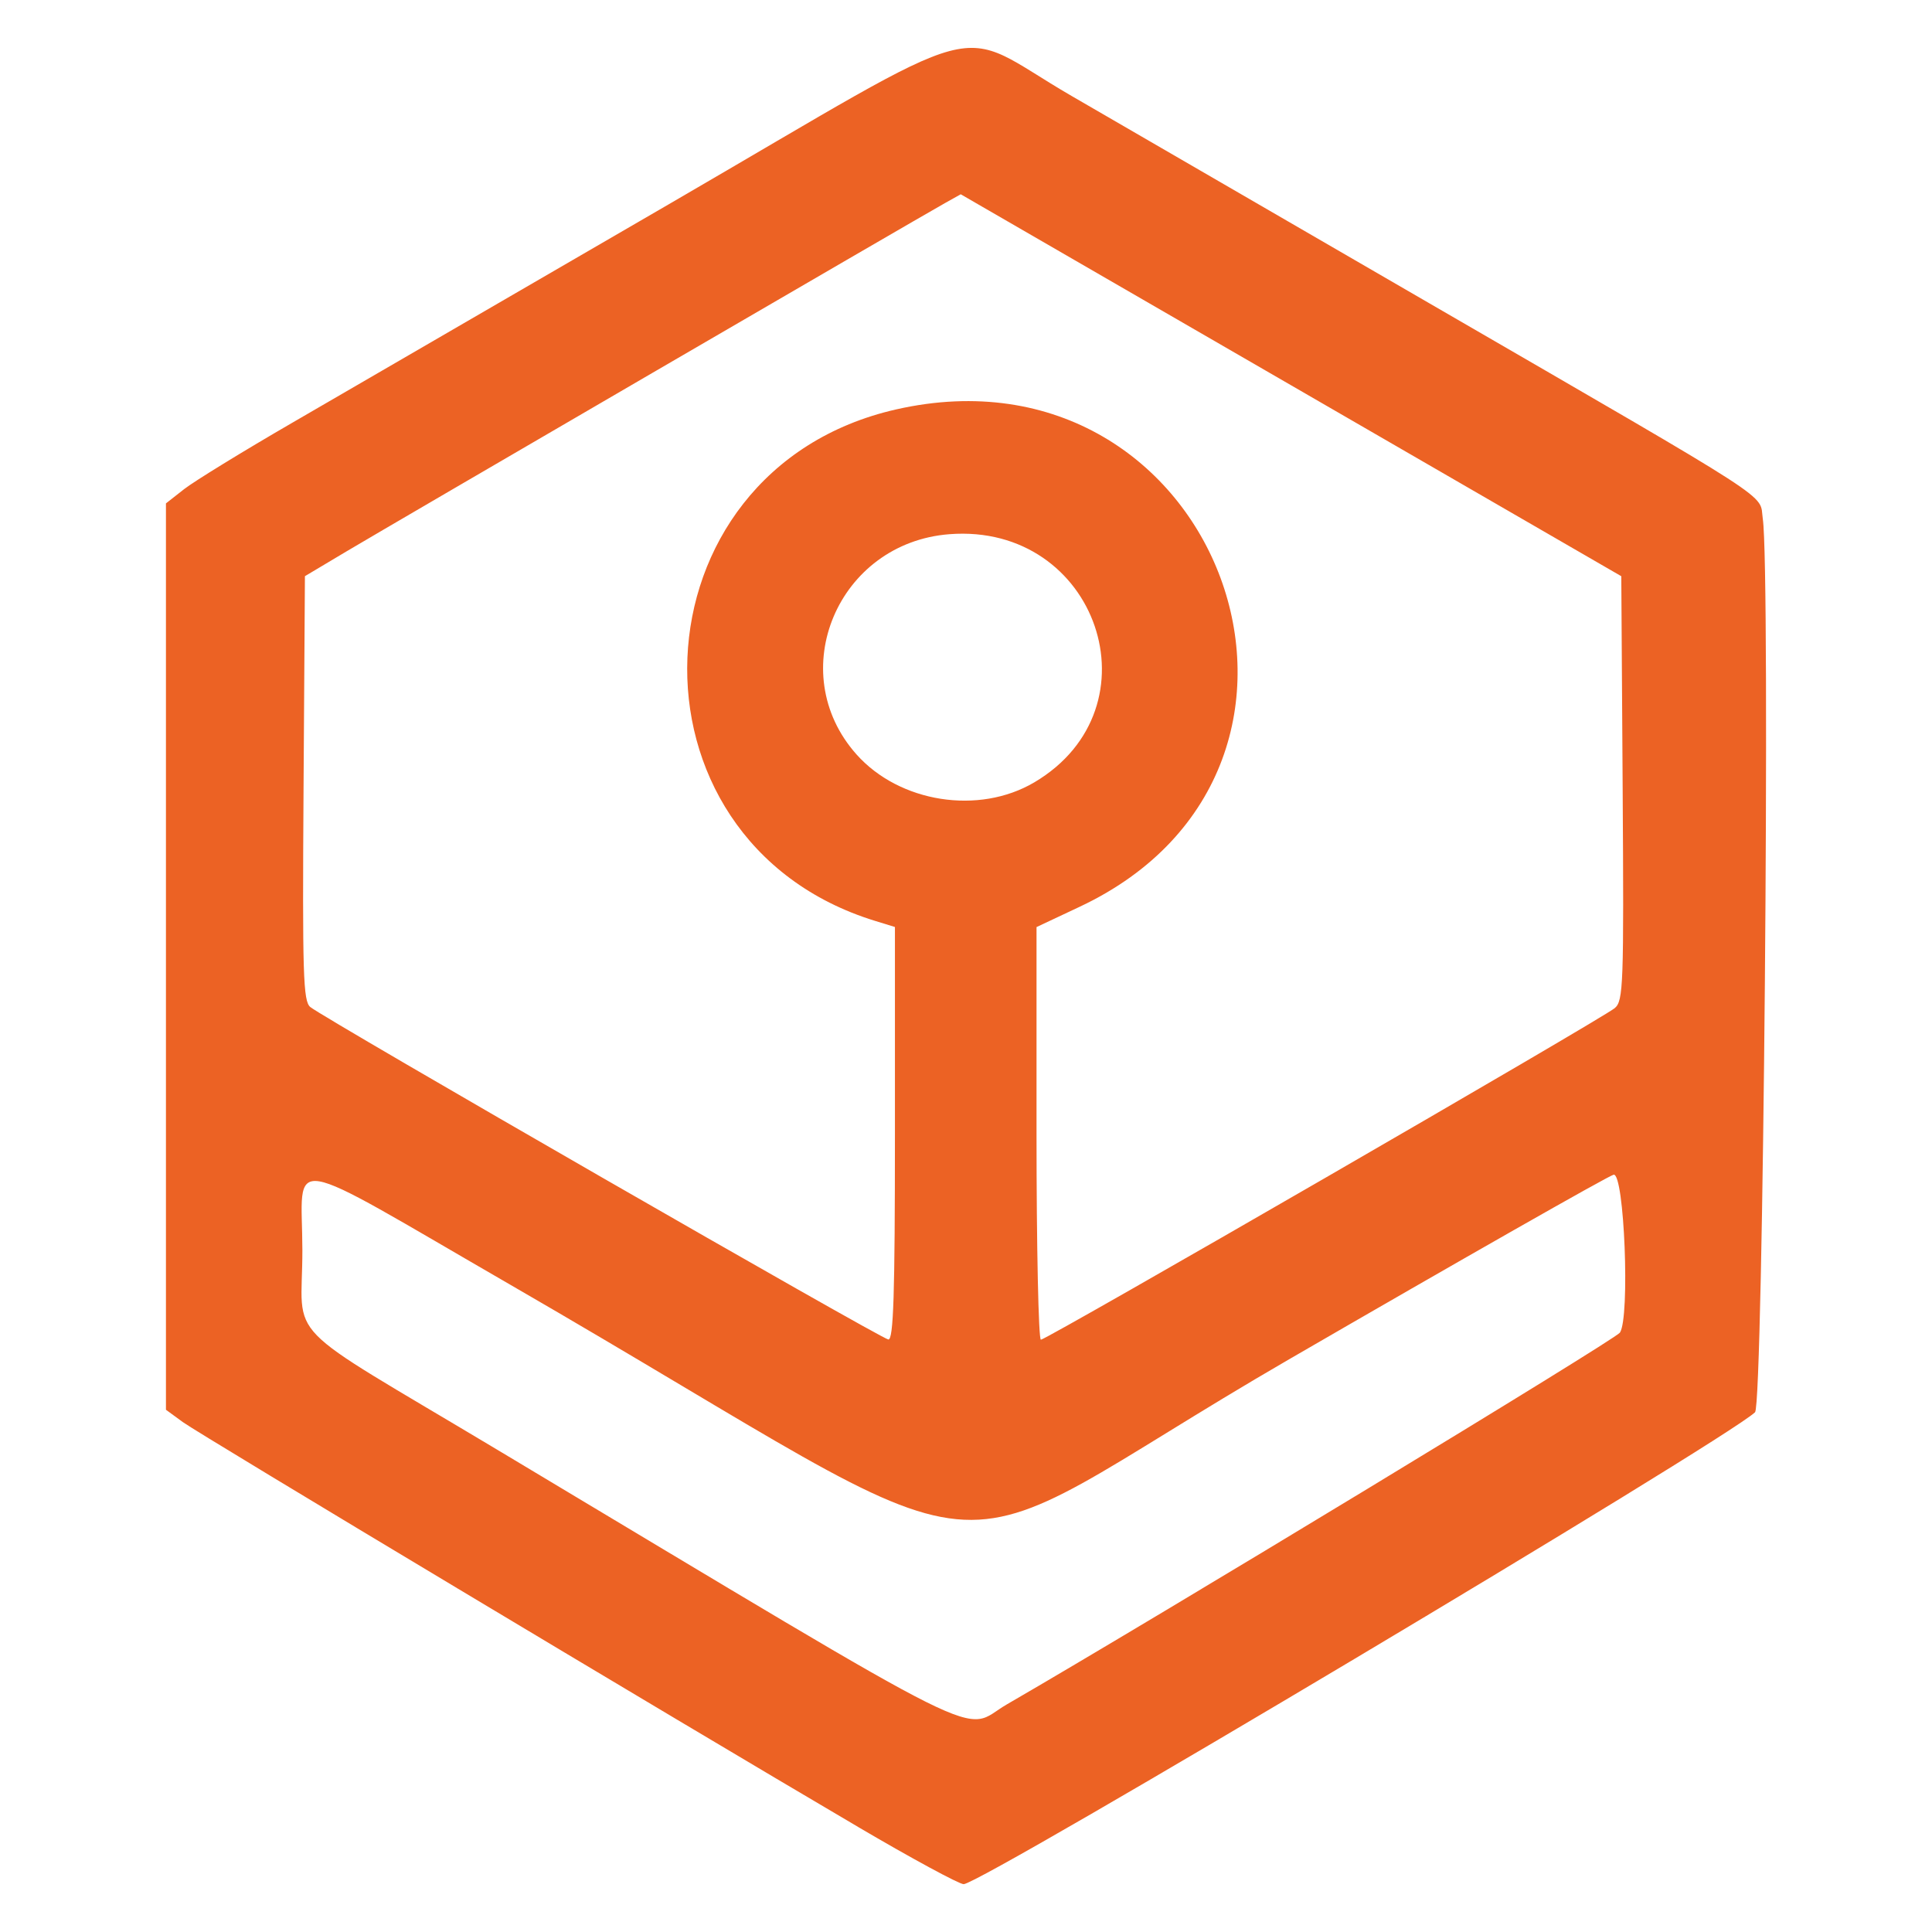
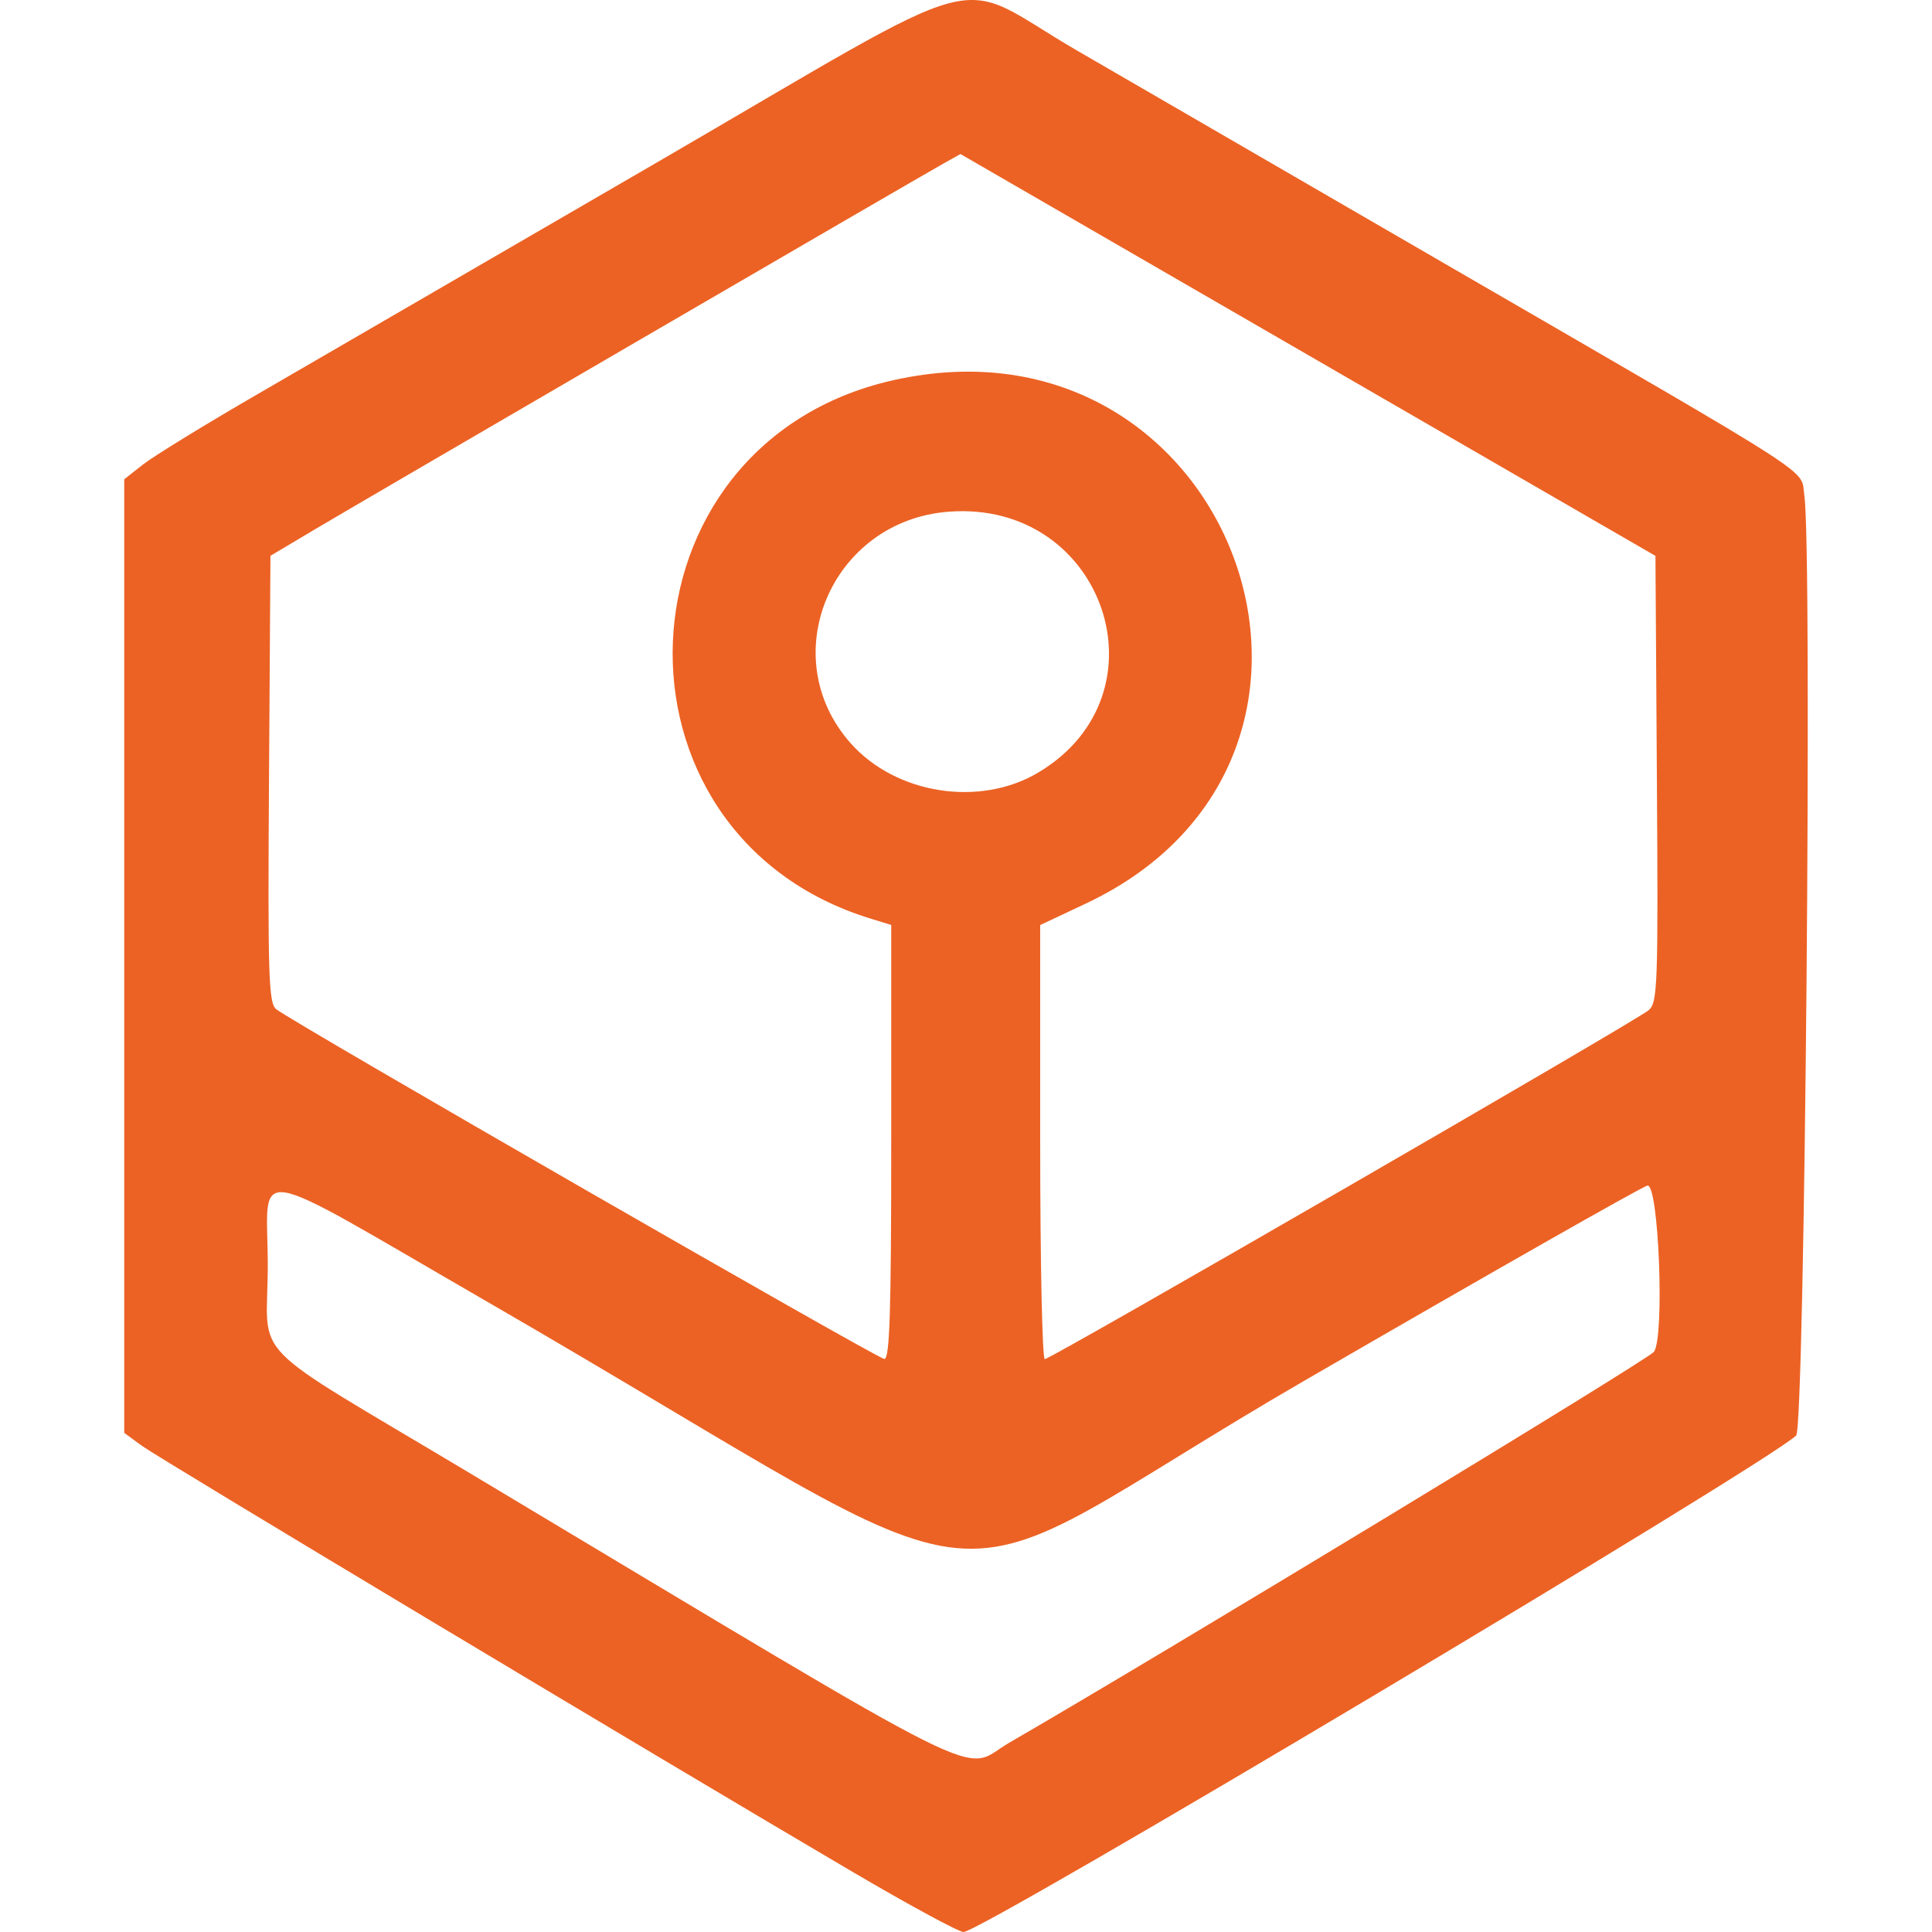
- <svg xmlns="http://www.w3.org/2000/svg" width="256" height="256" viewBox="0 0 67.733 67.733" version="1.1" id="svg1">
-   <defs id="defs1" />
-   <g id="layer1">
-     <path style="display:inline;fill:#ec6224;stroke-width:0.681" d="M 30.088,64.052 C 23.619,60.251 7.011,50.294 6.415,49.86 L 5.818,49.424 V 33.536 17.648 l 0.636,-0.499 c 0.35,-0.274 2.066,-1.328 3.815,-2.341 1.749,-1.013 7.678,-4.454 13.175,-7.645 11.661,-6.77 9.843,-6.281 14.126,-3.798 1.902,1.103 7.554,4.378 12.56,7.279 12.415,7.194 11.534,6.624 11.671,7.545 0.27,1.814 0.016,31.053 -0.272,31.323 -1.066,1 -27.148,16.552 -27.745,16.544 -0.162,-0.002 -1.825,-0.903 -3.696,-2.003 z m 5.216,-4.302 c 5.217,-3.018 21.314,-12.779 21.487,-13.029 0.36,-0.52 0.155,-5.632 -0.222,-5.537 -0.199,0.05 -5.32,2.963 -11.379,6.473 -13.273,7.689 -8.714,8.125 -27.293,-2.612 -8.14,-4.705 -7.3,-4.565 -7.296,-1.215 0.003,3.291 -0.898,2.366 6.8,6.976 17.922,10.733 16.252,9.899 17.903,8.944 z M 31.375,39.733 V 32.499 L 30.686,32.287 C 21.516,29.471 22.048,16.478 31.419,14.353 c 11.306,-2.563 16.875,12.521 6.437,17.435 l -1.517,0.714 V 39.735 c 0,3.978 0.069,7.233 0.153,7.233 0.201,0 19.699,-11.266 20.12,-11.626 0.301,-0.257 0.32,-0.801 0.276,-7.708 L 56.84,20.201 45.261,13.506 33.682,6.811 33.126,7.122 C 32.169,7.657 13.709,18.401 12.161,19.323 l -1.471,0.877 -0.048,7.439 c -0.042,6.551 -0.014,7.466 0.238,7.667 0.555,0.443 20.038,11.649 20.265,11.655 0.18,0.005 0.23,-1.554 0.23,-7.227 z m 4.887,-12.305 c 4.424,-2.618 2.207,-9.1 -2.976,-8.7 -3.915,0.302 -5.828,4.834 -3.259,7.72 1.507,1.693 4.29,2.13 6.234,0.98 z" id="path3" />
+ <svg xmlns="http://www.w3.org/2000/svg" width="100%" height="100%" viewBox="0 0 256 256" version="1.1" xml:space="preserve" style="fill-rule:evenodd;clip-rule:evenodd;stroke-linejoin:round;stroke-miterlimit:2;">
+   <g id="Layer-1" transform="matrix(3.9766,0,0,3.9766,-6.67429,-6.67429)">
+     <path id="logo" d="M30.088,64.052C23.619,60.251 7.011,50.294 6.415,49.86L5.818,49.424L5.818,17.648L6.453,17.149C6.803,16.875 8.52,15.821 10.269,14.808C12.017,13.795 17.946,10.354 23.444,7.163C35.105,0.392 33.286,0.881 37.569,3.364C39.472,4.467 45.124,7.742 50.129,10.643C62.544,17.836 61.663,17.267 61.801,18.188C62.071,20.002 61.817,49.241 61.529,49.511C60.463,50.511 34.381,66.063 33.784,66.055C33.622,66.053 31.959,65.152 30.088,64.052ZM35.304,59.75C40.521,56.732 56.618,46.971 56.792,46.721C57.152,46.2 56.947,41.089 56.57,41.184C56.37,41.234 51.25,44.146 45.191,47.656C31.917,55.346 36.477,55.782 17.897,45.044C9.757,40.34 10.598,40.48 10.601,43.829C10.604,47.12 9.703,46.196 17.401,50.806C35.324,61.539 33.653,60.705 35.304,59.75ZM31.375,39.733L31.375,32.499L30.686,32.287C21.516,29.471 22.048,16.478 31.419,14.353C42.725,11.79 48.294,26.875 37.856,31.788L36.339,32.502L36.339,39.735C36.339,43.713 36.408,46.967 36.492,46.967C36.693,46.967 56.191,35.701 56.612,35.341C56.913,35.085 56.933,34.54 56.888,27.633L56.84,20.201L45.261,13.506L33.682,6.811L33.126,7.122C32.169,7.657 13.709,18.401 12.161,19.323L10.69,20.199L10.642,27.638C10.6,34.189 10.628,35.104 10.88,35.305C11.436,35.748 30.919,46.954 31.145,46.961C31.325,46.966 31.375,45.406 31.375,39.733L31.375,39.733ZM36.262,27.428C40.686,24.81 38.469,18.329 33.286,18.729C29.371,19.031 27.458,23.563 30.028,26.449C31.535,28.142 34.317,28.579 36.262,27.428Z" style="fill:rgb(236,98,36);fill-rule:nonzero;" />
  </g>
</svg>
